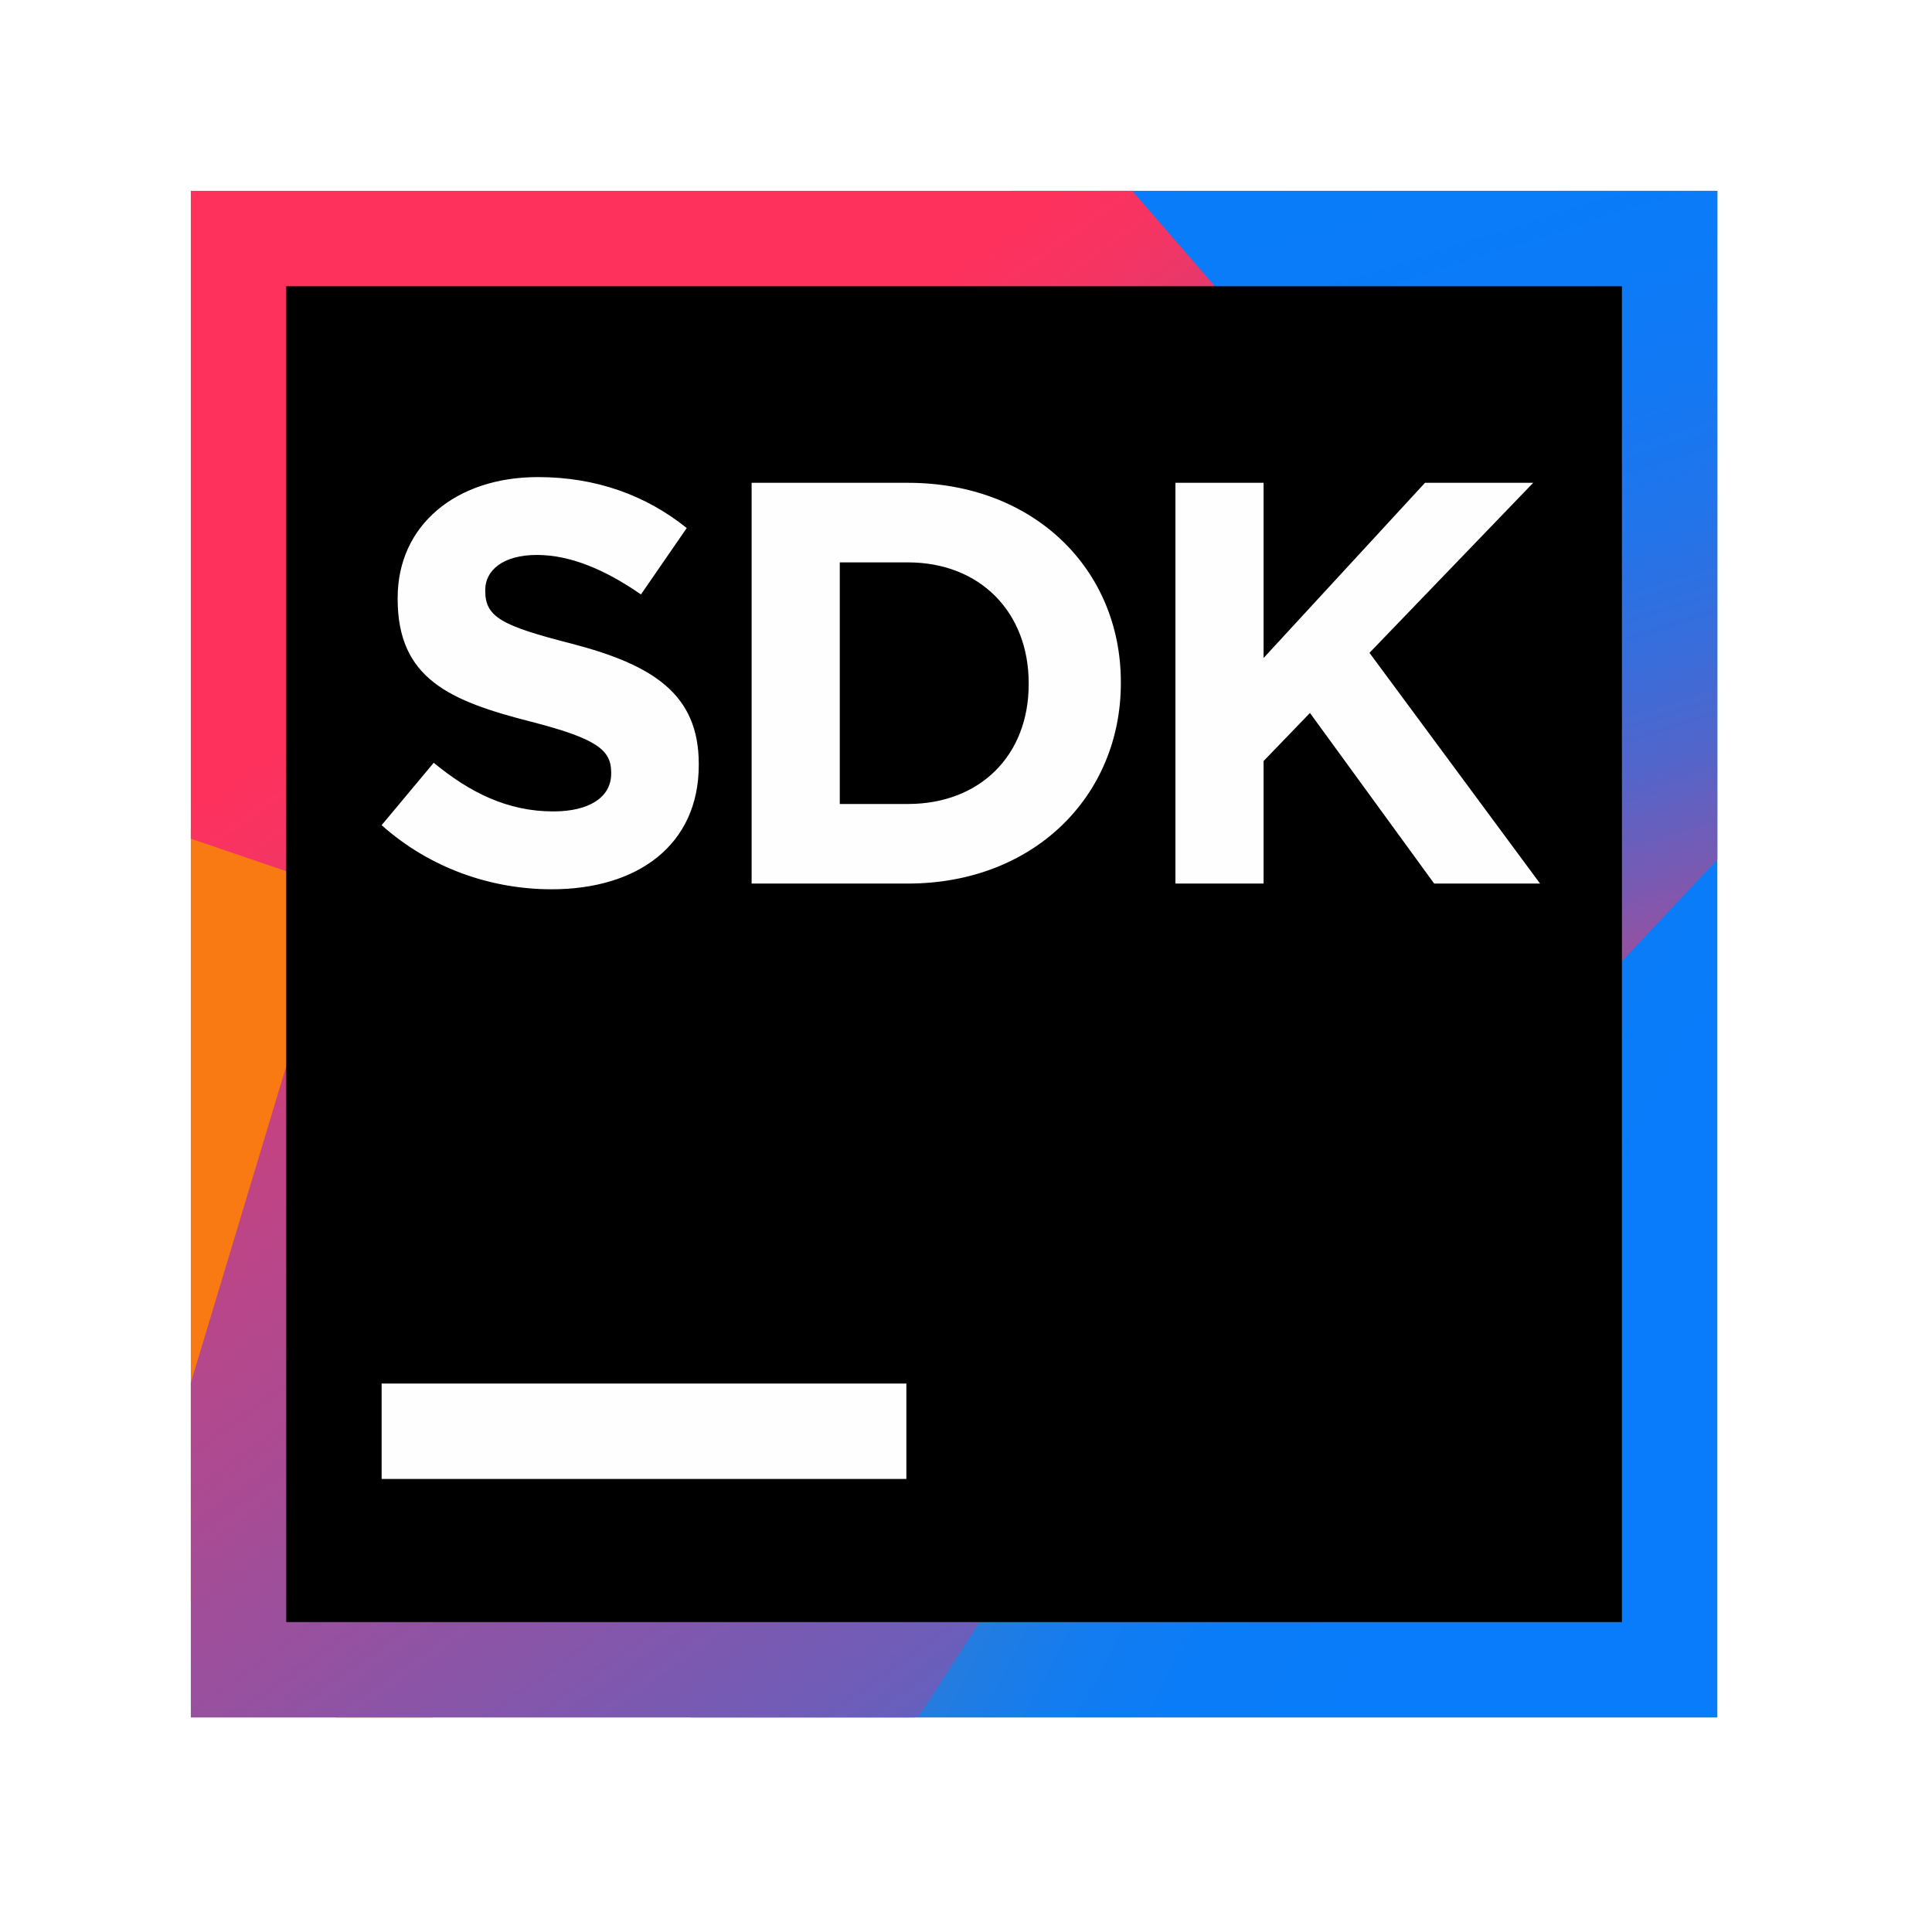
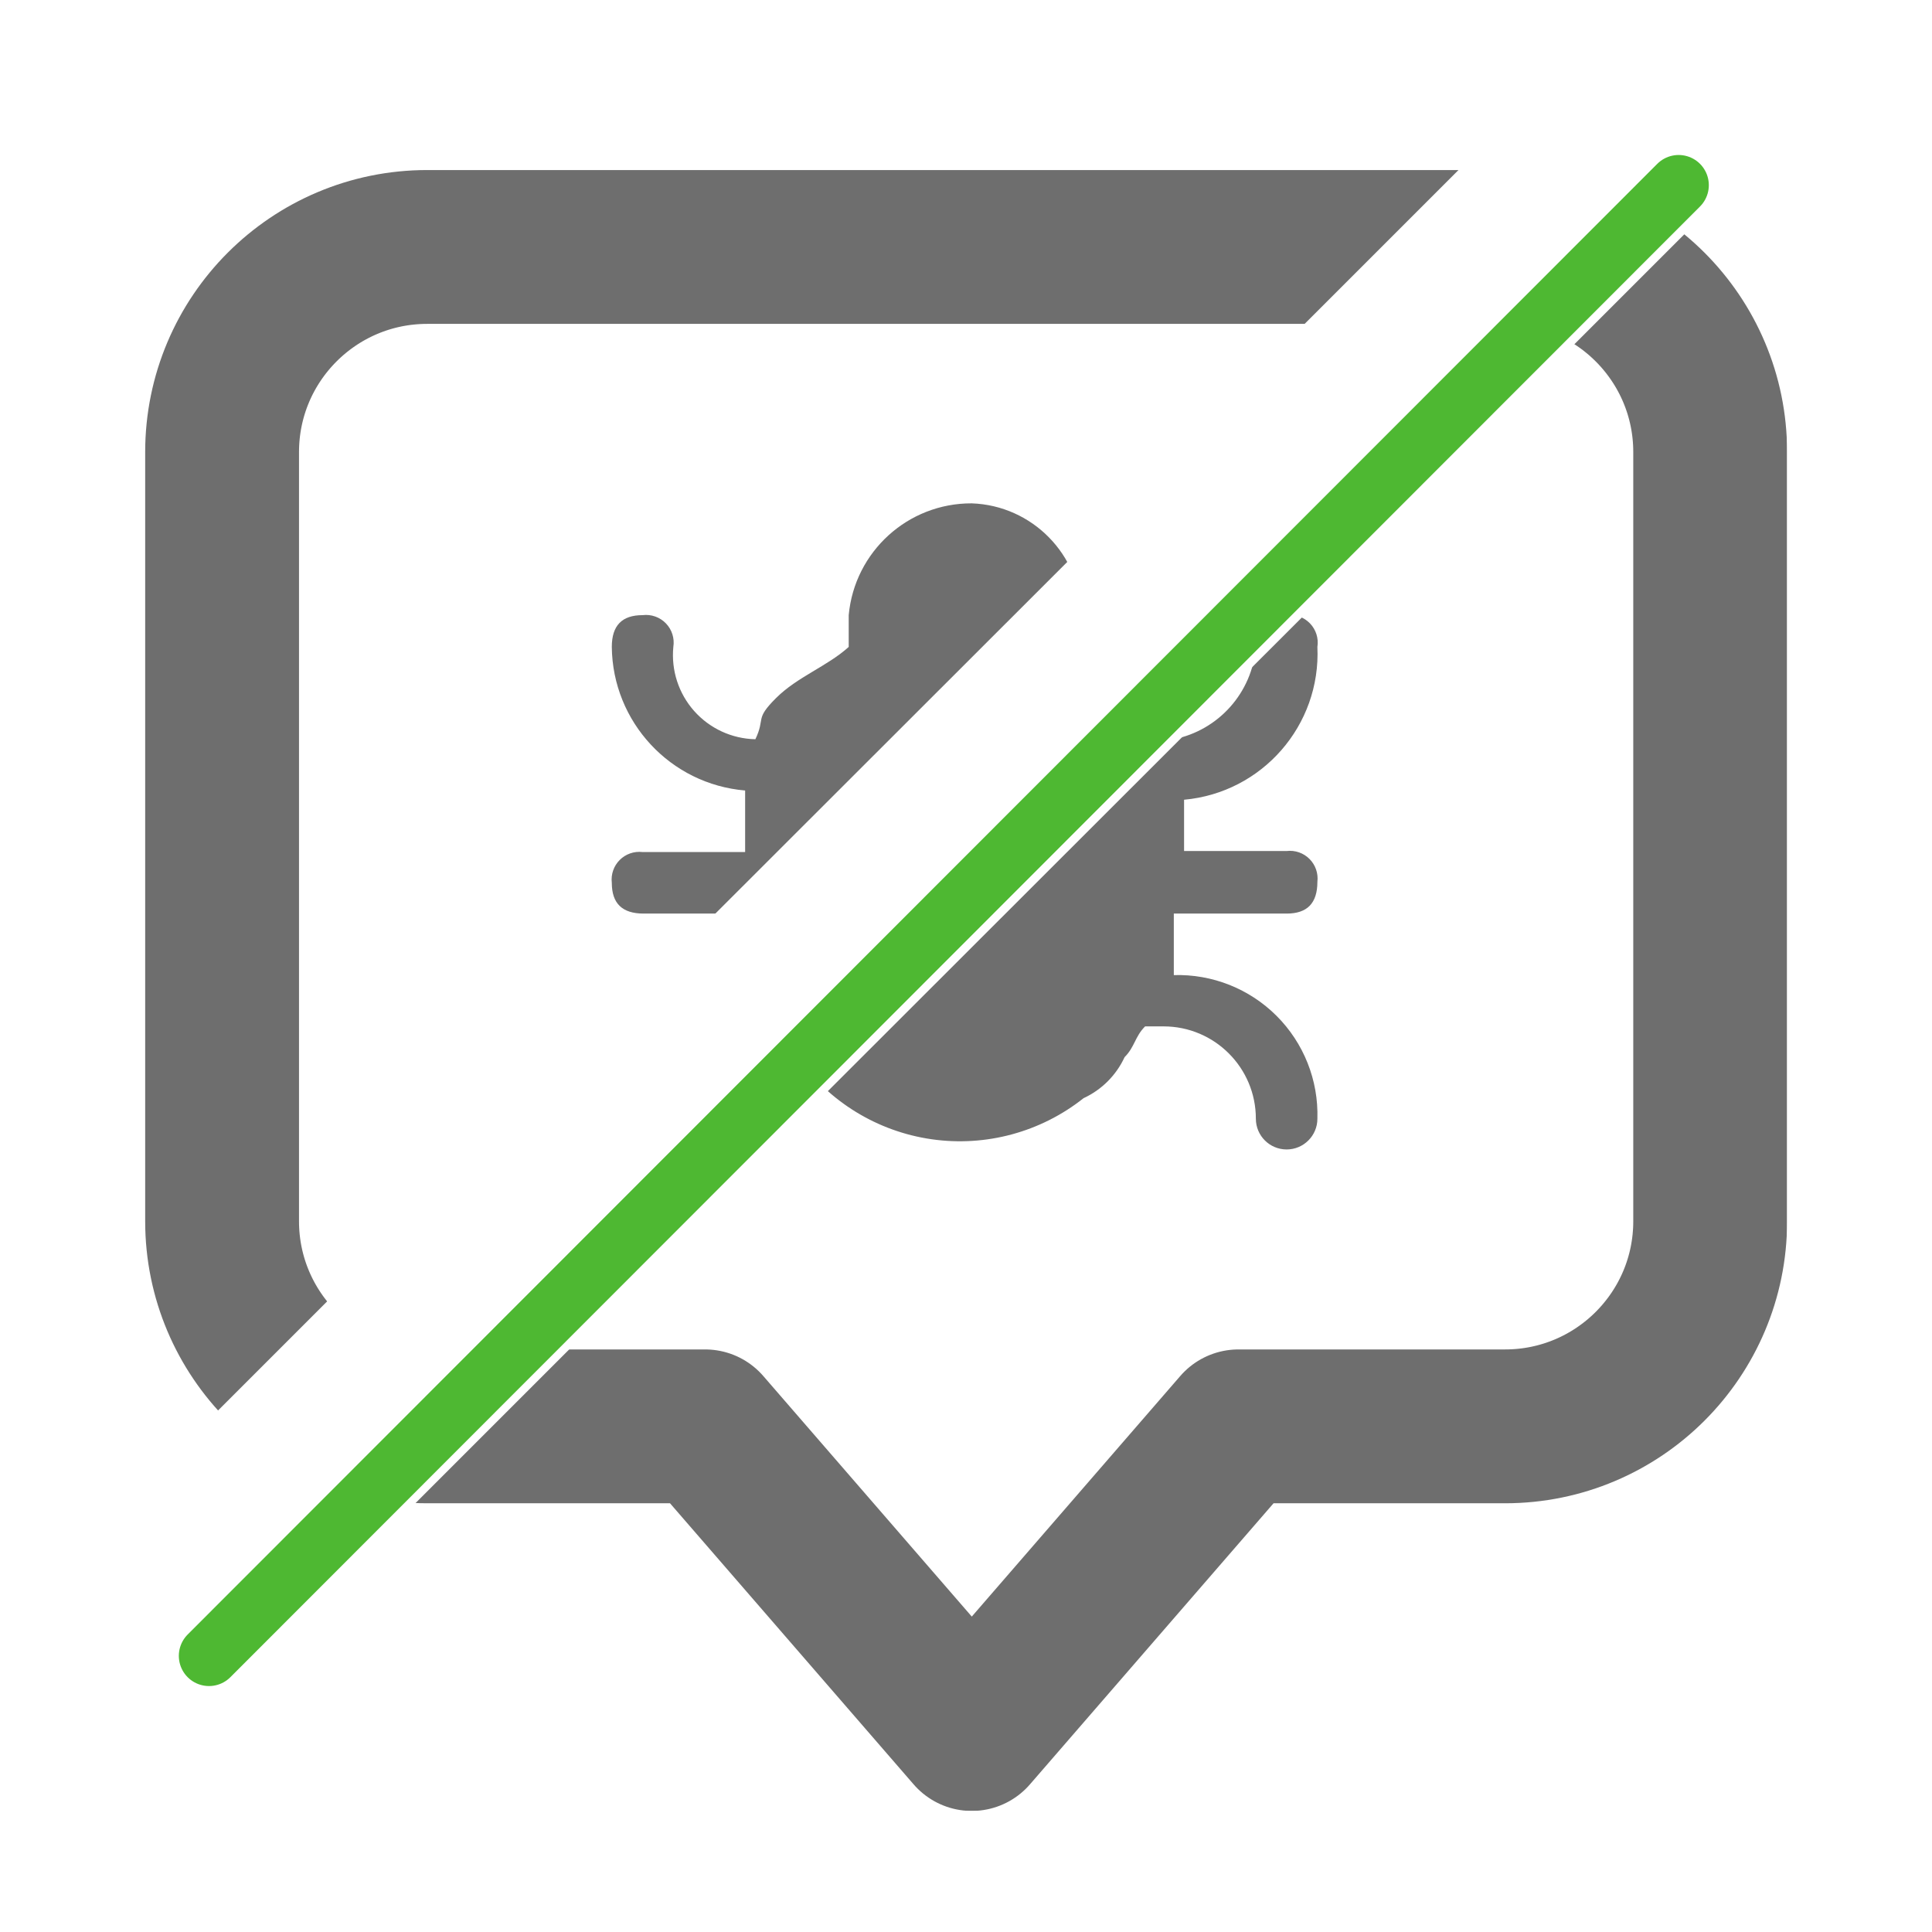
- <svg xmlns="http://www.w3.org/2000/svg" width="81" height="80" viewBox="0 0 81 80">
-   <defs>
-     <linearGradient id="pluginsdk_80-a" x1="-.031%" x2="100.053%" y1="49.963%" y2="49.963%">
-       <stop offset="25.81%" stop-color="#F97A12" />
-       <stop offset="45.91%" stop-color="#B07B58" />
-       <stop offset="72.41%" stop-color="#577BAE" />
-       <stop offset="91.05%" stop-color="#1E7CE5" />
-       <stop offset="100%" stop-color="#087CFA" />
-     </linearGradient>
-     <linearGradient id="pluginsdk_80-b" x1="27.55%" x2="82.223%" y1="34.514%" y2="77.605%">
-       <stop offset="0%" stop-color="#F97A12" />
-       <stop offset="7.18%" stop-color="#CB7A3E" />
-       <stop offset="15.41%" stop-color="#9E7B6A" />
-       <stop offset="24.2%" stop-color="#757B91" />
-       <stop offset="33.44%" stop-color="#537BB1" />
-       <stop offset="43.24%" stop-color="#387CCC" />
-       <stop offset="53.81%" stop-color="#237CE0" />
-       <stop offset="65.52%" stop-color="#147CEF" />
-       <stop offset="79.25%" stop-color="#0B7CF7" />
-       <stop offset="100%" stop-color="#087CFA" />
-     </linearGradient>
-     <linearGradient id="pluginsdk_80-c" x1="63.121%" x2="40.793%" y1="97.699%" y2="-6.587%">
-       <stop offset="0%" stop-color="#FE315D" />
-       <stop offset="7.84%" stop-color="#CB417E" />
-       <stop offset="16.01%" stop-color="#9E4E9B" />
-       <stop offset="24.74%" stop-color="#755BB4" />
-       <stop offset="33.92%" stop-color="#5365CA" />
-       <stop offset="43.65%" stop-color="#386DDB" />
-       <stop offset="54.14%" stop-color="#2374E9" />
-       <stop offset="65.76%" stop-color="#1478F3" />
-       <stop offset="79.4%" stop-color="#0B7BF8" />
-       <stop offset="100%" stop-color="#087CFA" />
-     </linearGradient>
-     <linearGradient id="pluginsdk_80-d" x1="25.331%" x2="93.854%" y1="24.119%" y2="132.621%">
-       <stop offset="0%" stop-color="#FE315D" />
-       <stop offset="4.023%" stop-color="#F63462" />
-       <stop offset="10.37%" stop-color="#DF3A71" />
-       <stop offset="16.67%" stop-color="#C24383" />
-       <stop offset="29.12%" stop-color="#AD4A91" />
-       <stop offset="54.98%" stop-color="#755BB4" />
-       <stop offset="91.75%" stop-color="#1D76ED" />
-       <stop offset="100%" stop-color="#087CFA" />
-     </linearGradient>
+ <svg xmlns="http://www.w3.org/2000/svg" viewBox="0 0 40 40" version="1.1" id="svg85" width="40" height="40">
+   <defs id="defs67">
+     <style id="style49">.cls-1,.cls-2,.cls-5{fill:none;}.cls-1,.cls-2{stroke:#000;stroke-width:2px;}.cls-1,.cls-2,.cls-8{stroke-miterlimit:10;}.cls-1{filter:url(#luminosity-noclip);}.cls-2{filter:url(#luminosity-noclip-2);}.cls-3{isolation:isolate;}.cls-4{mask:url(#mask);}.cls-5{stroke:#6e6e6e;stroke-linejoin:round;stroke-width:1.5px;}.cls-5,.cls-8{stroke-linecap:round;}.cls-6{mask:url(#mask-2);}.cls-7{fill:#6e6e6e;mix-blend-mode:multiply;}.cls-8{fill:#afb1b3;stroke:#4eb832;stroke-width:1.25px;}</style>
+     <filter id="luminosity-noclip" x="-1.18" y="-1.14" width="17.26" height="17.62" filterUnits="userSpaceOnUse" color-interpolation-filters="sRGB">
+       <feFlood flood-color="#fff" result="bg" id="feFlood51" />
+       <feBlend in="SourceGraphic" in2="bg" id="feBlend53" mode="normal" />
+     </filter>
+     <mask id="mask" x="-1.18" y="-1.14" width="17.26" height="17.62" maskUnits="userSpaceOnUse">
+       <line class="cls-1" x1="-0.48" y1="15.25" x2="15.21" y2="-0.44" id="line56" />
+     </mask>
+     <filter id="luminosity-noclip-2" x="0.57" y="-0.02" width="14.23" height="14.23" filterUnits="userSpaceOnUse" color-interpolation-filters="sRGB">
+       <feFlood flood-color="#fff" result="bg" id="feFlood59" />
+       <feBlend in="SourceGraphic" in2="bg" id="feBlend61" mode="normal" />
+     </filter>
+     <mask id="mask-2" x="0.57" y="-0.02" width="14.23" height="14.23" maskUnits="userSpaceOnUse">
+       <line class="cls-2" x1="1.27" y1="13.5" x2="14.09" y2="0.69" id="line64" />
+     </mask>
  </defs>
-   <g fill="none" fill-rule="evenodd">
-     <g fill-rule="nonzero" transform="translate(8 8)">
-       <path fill="url(#pluginsdk_80-a)" d="M6.088,64 L2.66453526e-15,59.1 L0,26.792 L30,38.67 L10.14,64 L6.088,64 Z" />
-       <path fill="url(#pluginsdk_80-b)" d="M20.952,64 L52.274,31.916 L37.671,0.46 L38.058,1.33226763e-15 L64,0 L64,64 L20.952,64 Z" />
-       <path fill="url(#pluginsdk_80-c)" d="M34.412,0 L64,0 L64,28.037 L49.008,44 L34,0.447 L34.412,0 Z" />
-       <path fill="url(#pluginsdk_80-d)" d="M30.336,64 L0,64 L0,49.971 L6.234,29.283 L0,27.16 L0,0 L39.47,0 L58,21.384 L30.538,63.926 L30.336,64 Z" />
+   <g class="cls-3" id="g83" style="display:inline" transform="translate(11.93136,11.76382)">
+     <g class="cls-4" mask="url(#mask)" id="g73" style="display:inline" transform="matrix(2.123313,0,0,2.123313,-9.07423,-9.262429)">
+       <path class="cls-5" d="m 0.82,3.23 a 2,2 0 0 1 2,-2 h 10.51 a 2,2 0 0 1 2,2 v 7.5 a 2,2 0 0 1 -2,2 h -2.6 l -2.6,3 -2.6,-3 H 2.82 a 2,2 0 0 1 -2,-2 z" id="path71" style="display:inline" />
    </g>
-     <g fill-rule="nonzero" transform="translate(12 12)">
-       <rect width="56" height="56" fill="#000" />
-       <rect width="22" height="4" x="4" y="46" fill="#FFFEFE" />
-       <path fill="#FFFEFE" d="M11.128,25.28 C8.584,25.28 6.016,24.392 4,22.592 L6.184,19.976 C7.696,21.224 9.28,22.016 11.2,22.016 C12.712,22.016 13.624,21.416 13.624,20.432 L13.624,20.384 C13.624,19.448 13.048,18.968 10.24,18.248 C6.856,17.384 4.672,16.448 4.672,13.112 L4.672,13.064 C4.672,10.016 7.12,8 10.552,8 C13,8 15.088,8.768 16.792,10.136 L14.872,12.92 C13.384,11.888 11.92,11.264 10.504,11.264 C9.088,11.264 8.344,11.912 8.344,12.728 L8.344,12.776 C8.344,13.88 9.064,14.24 11.968,14.984 C15.376,15.872 17.296,17.096 17.296,20.024 L17.296,20.072 C17.296,23.408 14.752,25.28 11.128,25.28 Z M19.512,25.04 L19.512,8.24 L26.064,8.24 C31.344,8.24 34.992,11.864 34.992,16.592 L34.992,16.64 C34.992,21.368 31.344,25.04 26.064,25.04 L19.512,25.04 Z M26.064,11.576 L23.208,11.576 L23.208,21.704 L26.064,21.704 C29.088,21.704 31.128,19.664 31.128,16.688 L31.128,16.64 C31.128,13.664 29.088,11.576 26.064,11.576 Z M37.28,25.04 L37.28,8.24 L40.976,8.24 L40.976,15.584 L47.744,8.24 L52.28,8.24 L45.416,15.368 L52.568,25.04 L48.128,25.04 L42.92,17.888 L40.976,19.904 L40.976,25.04 L37.28,25.04 Z" />
+     <g class="cls-6" mask="url(#mask-2)" id="g77" style="display:inline" transform="matrix(2.123313,0,0,2.123313,-9.07423,-9.262429)">
+       <path class="cls-7" d="m 4.62,9.73 a 0.27,0.27 0 0 0 0.31,0.3 0.27,0.27 0 0 0 0.3,-0.3 0.88,0.88 0 0 1 0.8,-0.9 h 0.2 c 0.1,0.1 0.1,0.2 0.2,0.3 a 1.94,1.94 0 0 0 2.79,0.4 0.82,0.82 0 0 0 0.4,-0.4 c 0.1,-0.1 0.1,-0.2 0.2,-0.3 H 10 a 0.9,0.9 0 0 1 0.9,0.9 0.3,0.3 0 0 0 0.6,0 1.36,1.36 0 0 0 -1.4,-1.4 v -0.6 h 1.1 c 0.2,0 0.3,-0.1 0.3,-0.31 a 0.27,0.27 0 0 0 -0.3,-0.3 h -1 V 6.62 A 1.43,1.43 0 0 0 11.5,5.13 0.27,0.27 0 0 0 11.2,4.82 c -0.2,0 -0.3,0.1 -0.3,0.31 a 1,1 0 0 1 -0.8,0.9 C 10,5.93 10,5.73 9.9,5.63 A 1.44,1.44 0 0 0 9.2,5.23 V 4.82 A 1.11,1.11 0 0 0 8.13,3.73 1.2,1.2 0 0 0 6.93,4.82 V 5.13 C 6.72,5.32 6.43,5.42 6.22,5.63 6.01,5.84 6.12,5.82 6.02,6.03 A 0.82,0.82 0 0 1 5.22,5.13 0.27,0.27 0 0 0 4.92,4.82 c -0.2,0 -0.3,0.1 -0.3,0.31 a 1.42,1.42 0 0 0 1.3,1.4 v 0.6 h -1 a 0.27,0.27 0 0 0 -0.3,0.3 c 0,0.2 0.1,0.3 0.31,0.3 H 6 v 0.6 a 1.36,1.36 0 0 0 -1.38,1.4 z" id="path75" style="display:inline" />
    </g>
+     <line class="cls-8" x1="-7.604" y1="22.519" x2="22.823" y2="-7.93" id="line79" style="display:inline" />
  </g>
</svg>
